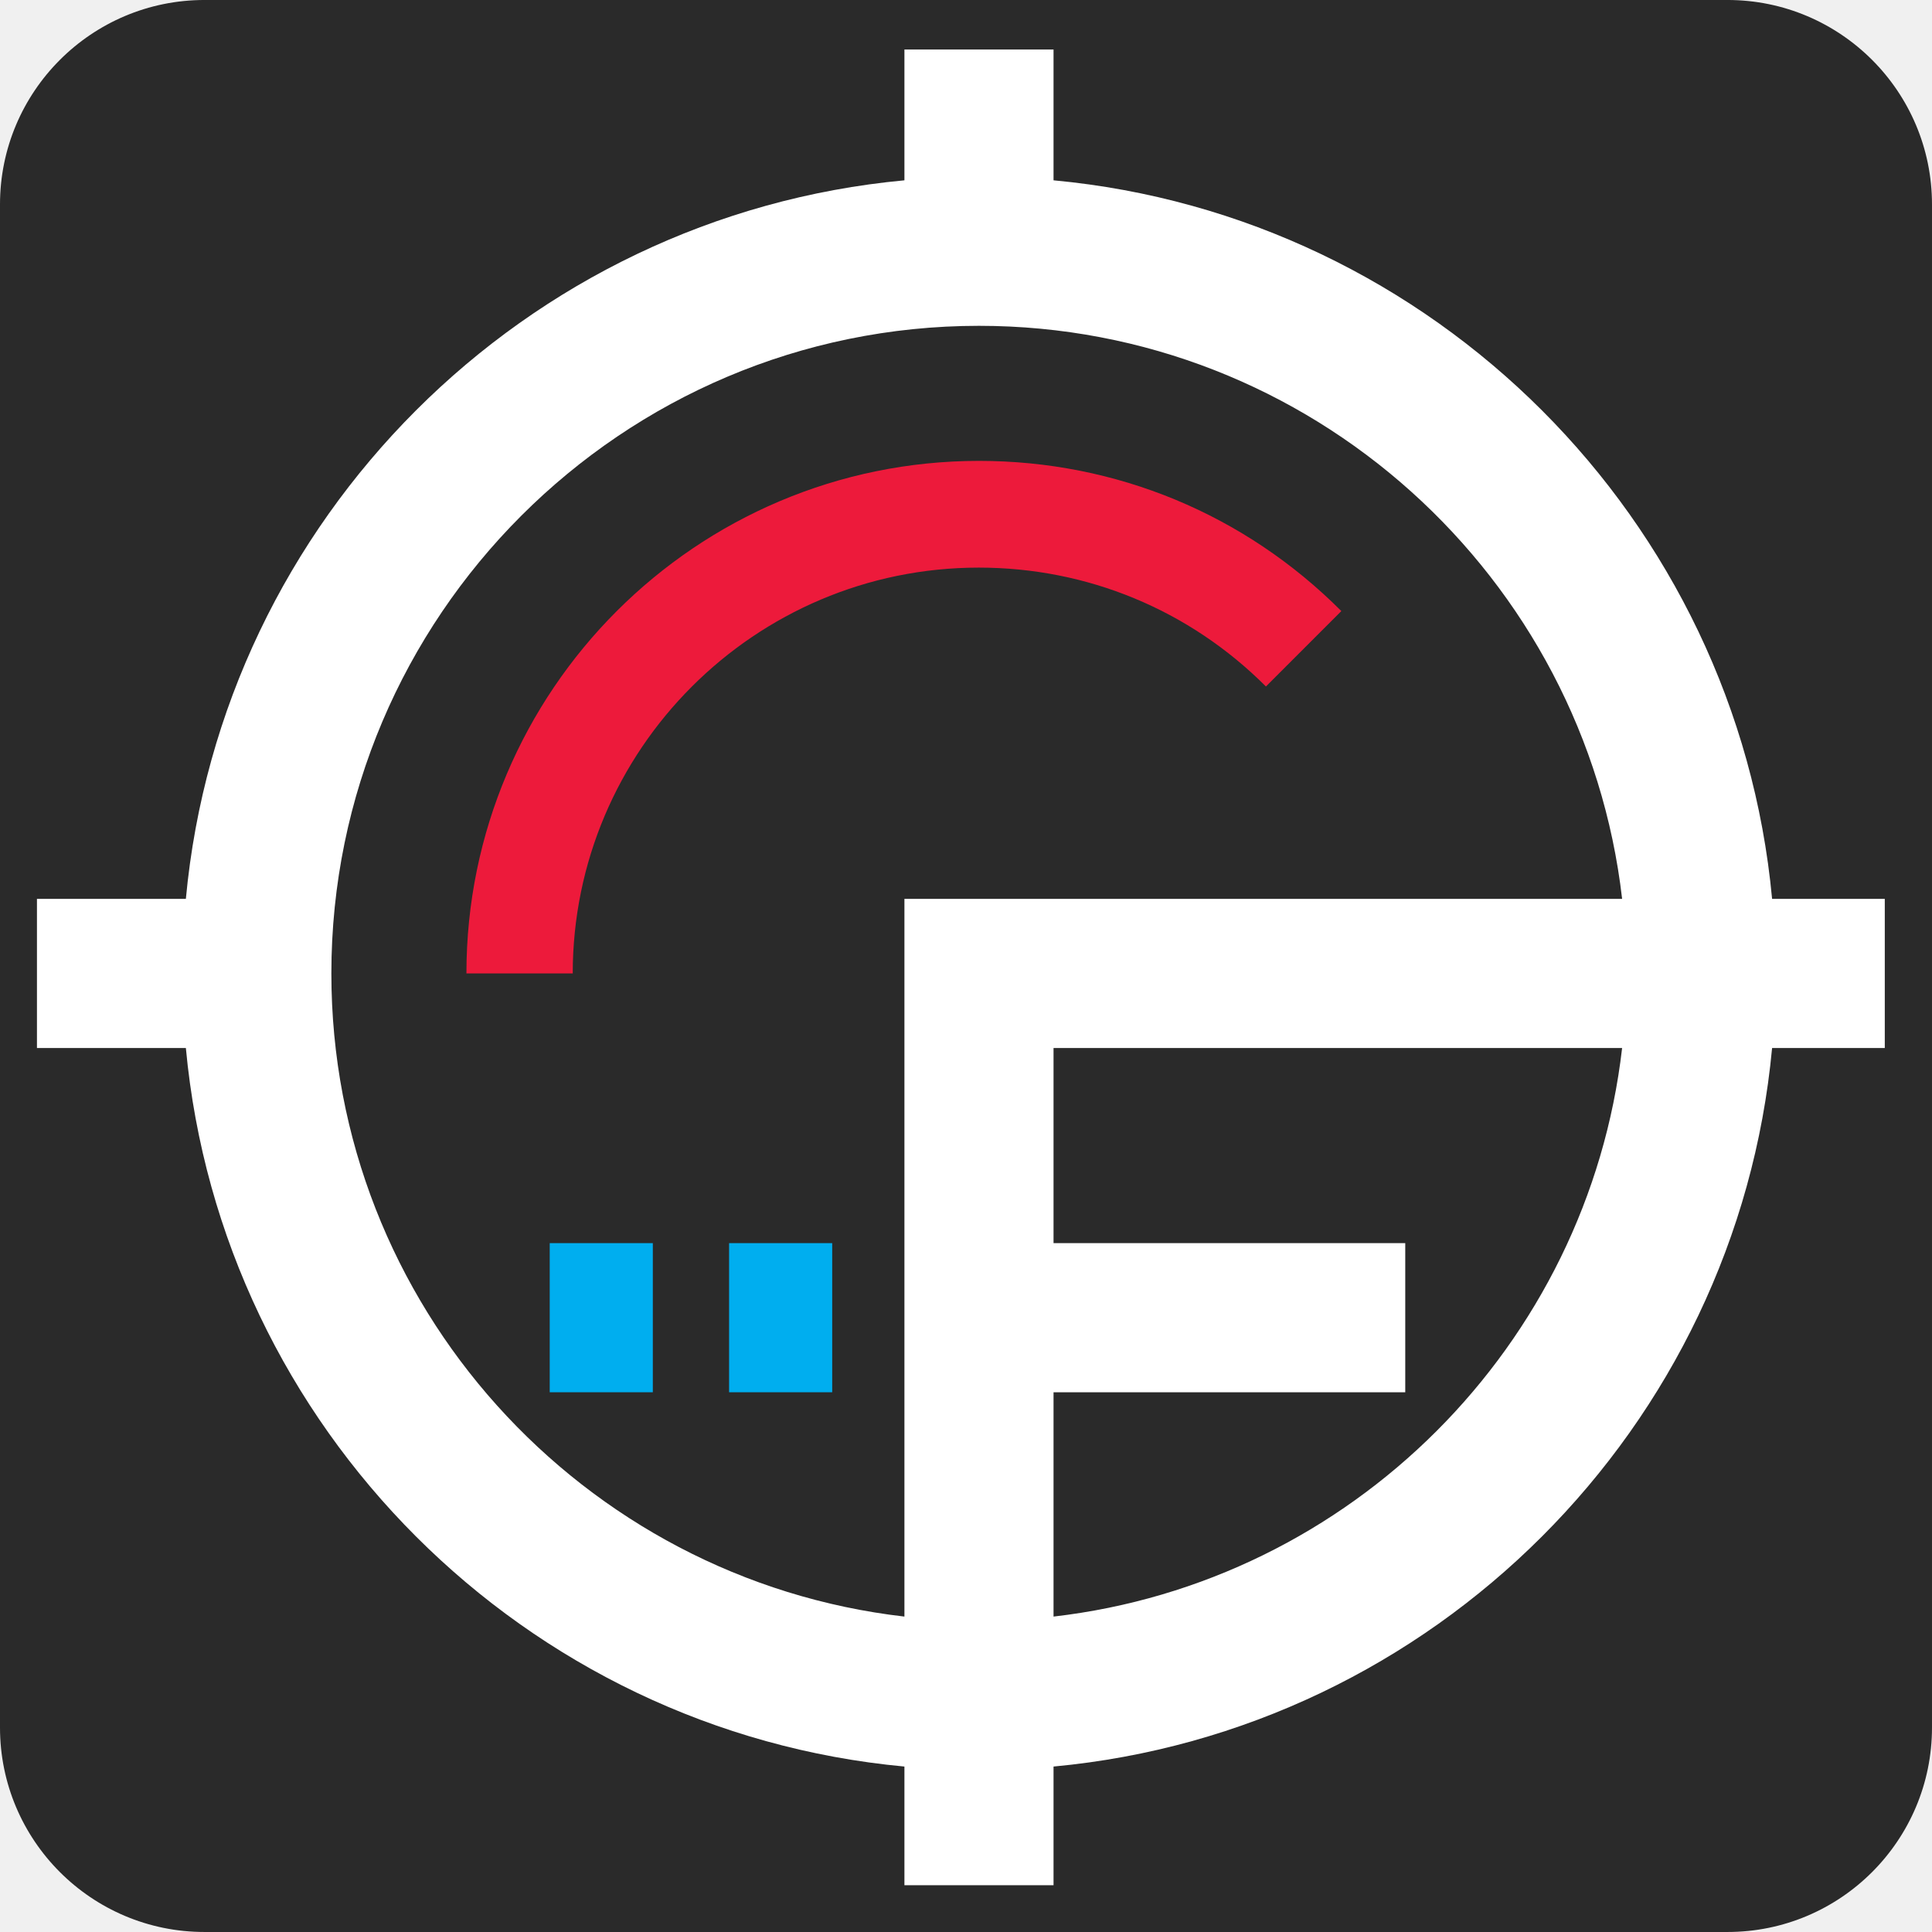
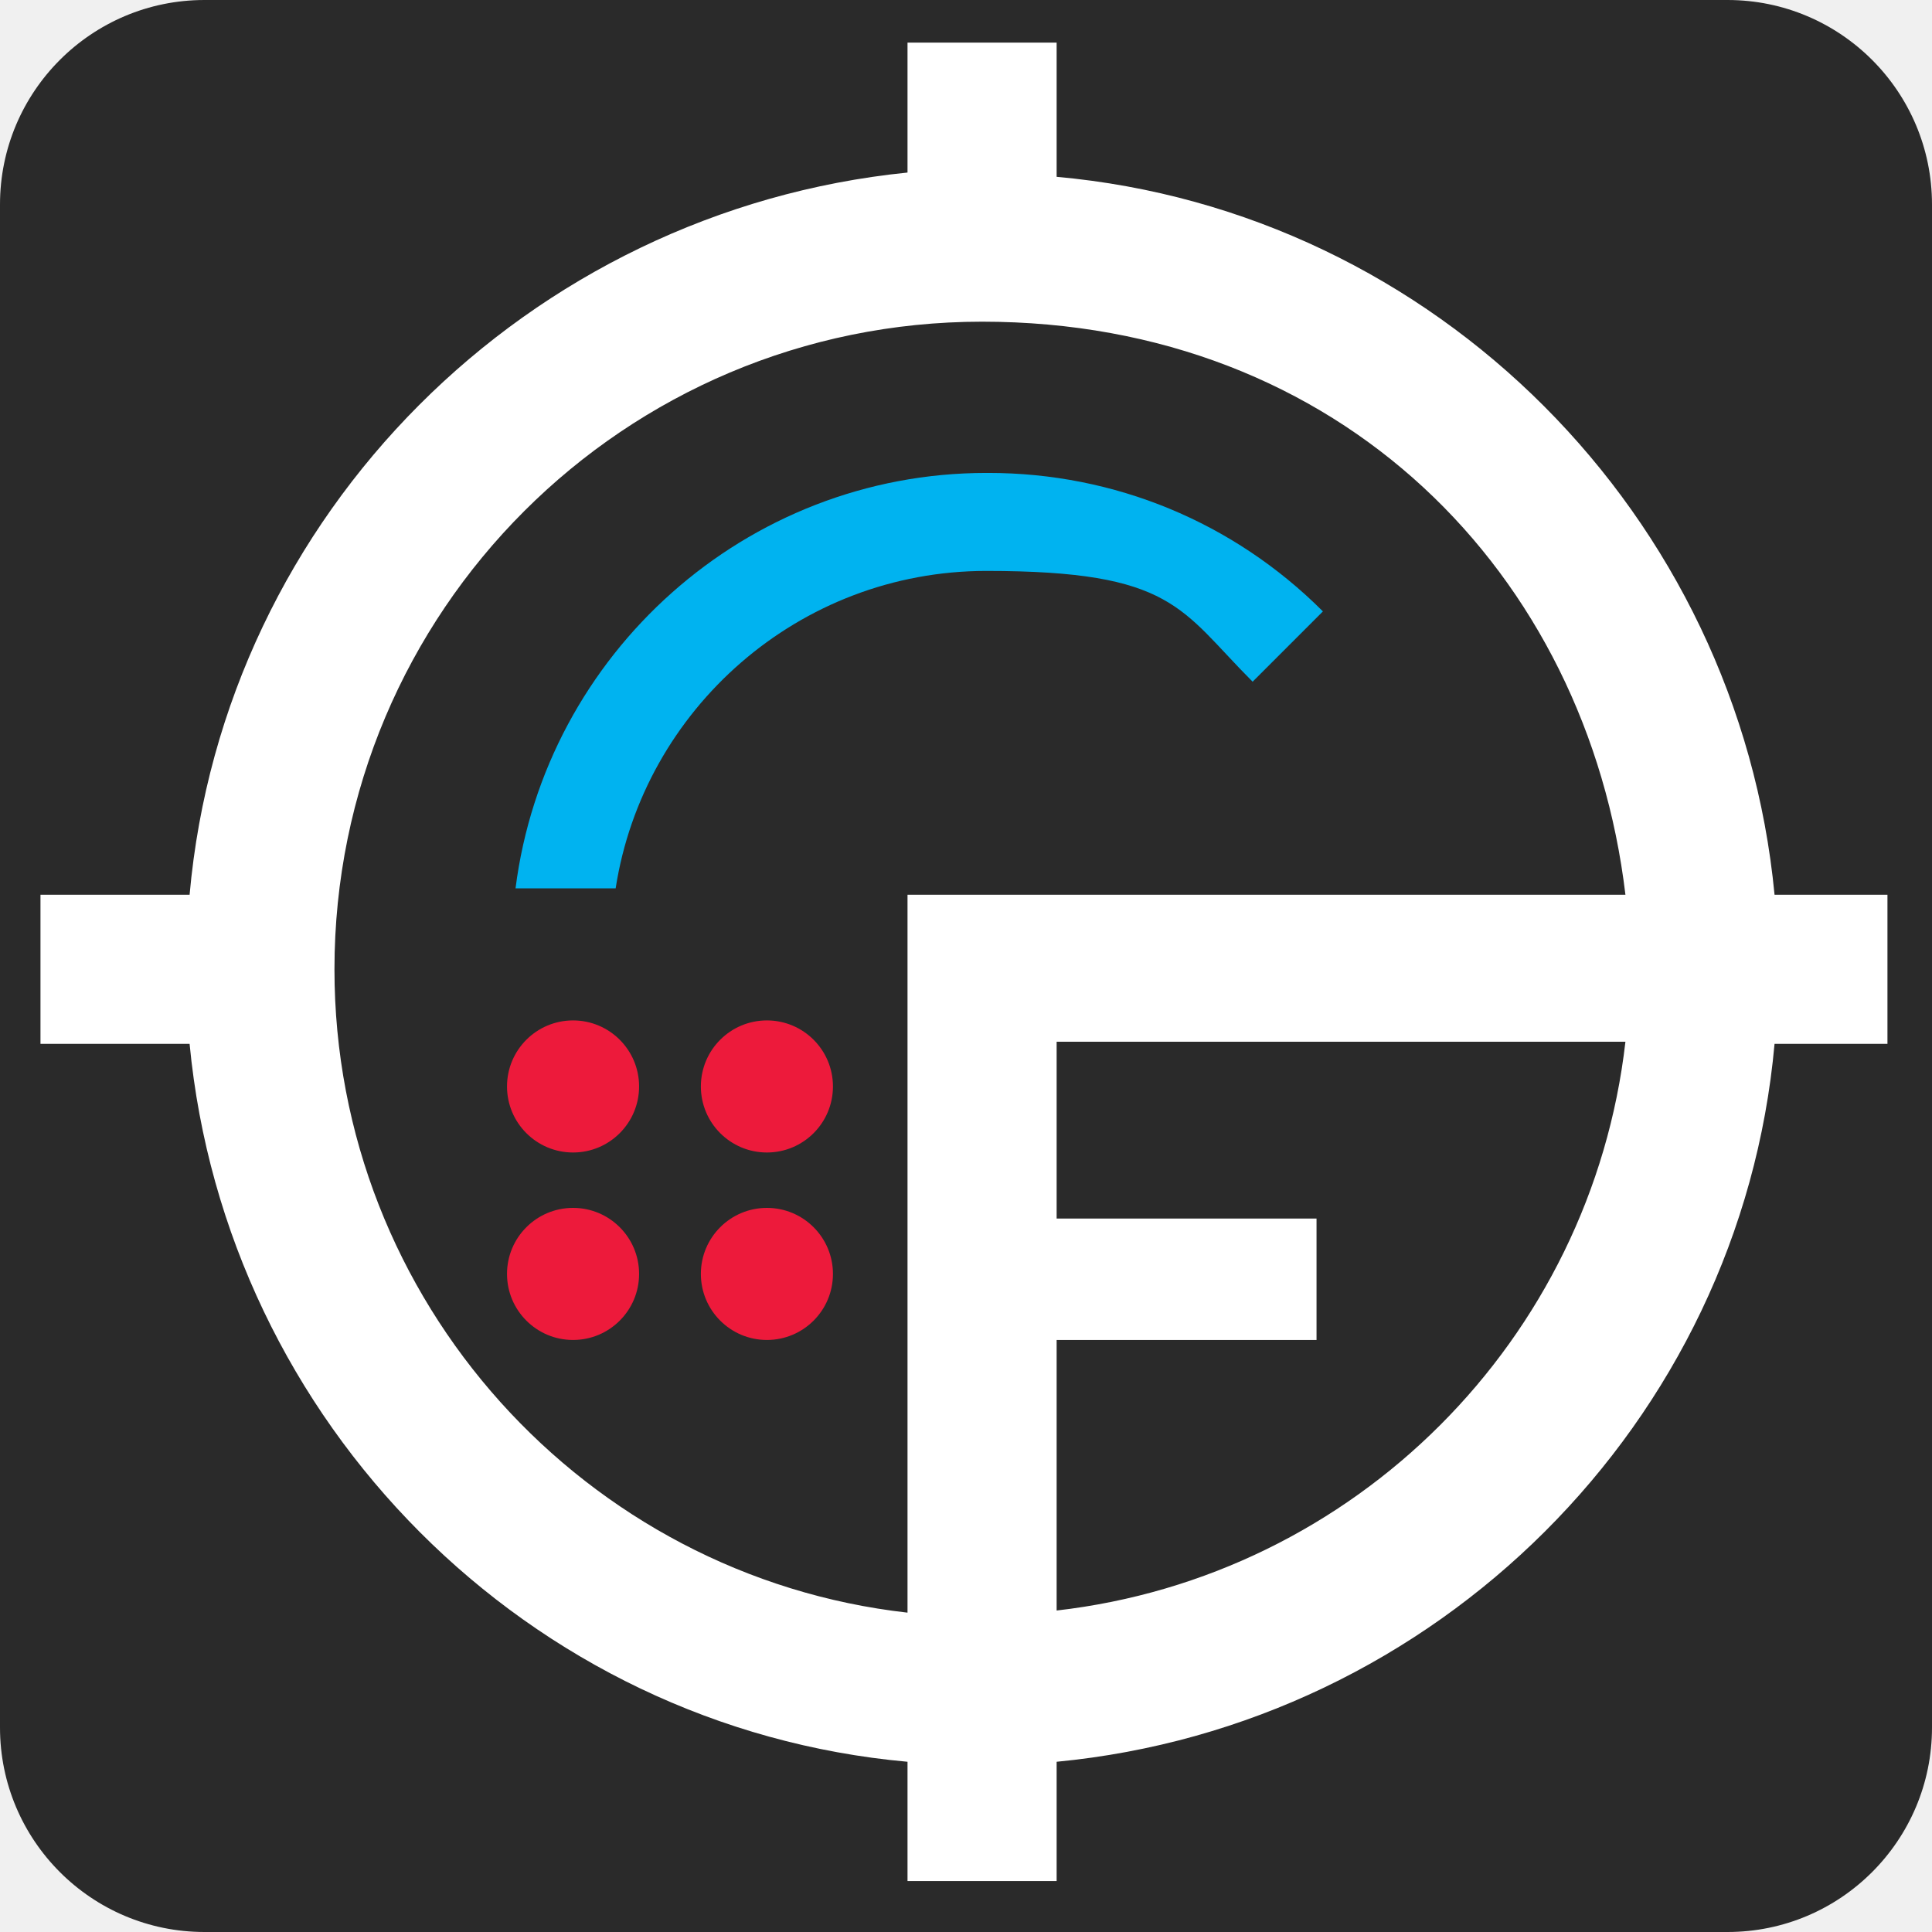
- <svg xmlns="http://www.w3.org/2000/svg" width="90.691" height="90.691" data-name="Layer 2" version="1.1" viewBox="0 0 90.691 90.691">
-   <defs>
-     <style>.uuid-a346da39-f640-425d-a333-7508e880cbaf {
+ <svg xmlns="http://www.w3.org/2000/svg" version="1.1" viewBox="0 0 90.691 90.691" id="svg4" width="90.691" height="90.691">
+   <defs id="defs1">
+     <style id="style1">
+       .cls-1 {
        fill: #ed1a3b;
      }

-       .uuid-a346da39-f640-425d-a333-7508e880cbaf, .uuid-a25f232d-0d6a-4478-b5c1-280933c4bfb9, .uuid-d4f50e89-9c3a-4727-92be-48917a68e728 {
+       .cls-1, .cls-2, .cls-3 {
        stroke-width: 0px;
      }

-       .uuid-a25f232d-0d6a-4478-b5c1-280933c4bfb9 {
-         fill: #fff;
+       .cls-2 {
+         fill: #00b3f0;
      }

-       .uuid-d4f50e89-9c3a-4727-92be-48917a68e728 {
-         fill: #00aeef;
-       }</style>
+       .cls-3 {
+         fill: #231f20;
+       }
+     </style>
  </defs>
-   <g transform="translate(1.7348 2.3245)" data-name="Layer 1">
-     <rect x="-1.735" y="-2.325" width="90.691" height="90.691" ry="9.6" fill="#2a2a2a" stroke-linecap="round" stroke-linejoin="round" stroke-width="1.1" />
-     <rect class="uuid-d4f50e89-9c3a-4727-92be-48917a68e728" x="32.49" y="56.03" width="4.84" height="7" />
-     <rect class="uuid-d4f50e89-9c3a-4727-92be-48917a68e728" x="24.07" y="56.03" width="4.84" height="7" />
-     <path class="uuid-a25f232d-0d6a-4478-b5c1-280933c4bfb9" d="m86.74 39.87h-5.29c-1.66-17.83-15.9-32.07-33.73-33.73v-6.14h-7v6.14c-17.83 1.66-32.07 15.9-33.73 33.73h-6.99v7h6.99c1.66 17.83 15.9 32.07 33.73 33.73v5.57h7v-5.57c17.83-1.66 32.07-15.9 33.73-33.73h5.29zm-72.92 3.5c0-16.76 13.64-30.4 30.4-30.4 15.58 0 28.45 11.78 30.19 26.9h-33.69v33.69c-15.12-1.74-26.9-14.61-26.9-30.19zm33.9 30.19v-10.53h16.51v-7h-16.51v-9.16h26.69c-1.61 13.97-12.72 25.08-26.69 26.69z" />
-     <path class="uuid-a346da39-f640-425d-a333-7508e880cbaf" d="m25.16 43.37h-5c0-13.27 10.79-24.06 24.06-24.06 6.43 0 12.47 2.5 17.01 7.05l-3.54 3.54c-3.6-3.6-8.39-5.58-13.48-5.58-10.51 0-19.06 8.55-19.06 19.06z" />
+   <g id="uuid-1225c850-ef75-4cdc-b195-48a4f32c03c2" transform="translate(2,2)">
+     <g id="uuid-860b055d-dac9-4be5-b553-a0b9bd726899">
+       <rect x="-2" y="-2" width="90.691" height="90.691" ry="9.6" fill="#2a2a2a" stroke-linecap="round" stroke-linejoin="round" stroke-width="1.1" id="rect1" style="display:inline" />
+       <path class="cls-3" d="M 86.6,40 H 81.3 C 79.6,22.2 65.4,7.9 47.6,6.3 V 0 h -7 V 6.1 C 22.8,7.9 8.5,22.1 6.9,40 h -7 v 7 h 7 c 1.7,17.8 15.9,32.1 33.7,33.7 v 5.6 h 7 V 80.7 C 65.4,79 79.7,64.8 81.3,47 h 5.3 z m -72.9,3.5 c 0,-16.8 13.6,-30.4 30.4,-30.4 16.8,0 28.4,11.8 30.2,26.9 H 40.6 V 73.7 C 25.5,72 13.7,59.1 13.7,43.5 Z M 47.6,73.6 V 60.9 H 59.8 V 55.2 H 47.6 V 46.9 H 74.3 C 72.7,60.9 61.6,72 47.6,73.6 Z" id="path1" style="display:inline;fill:#ffffff;fill-opacity:1" />
+     </g>
+     <circle class="cls-1" cx="24.9" cy="49" r="3.1" id="circle1" />
+     <circle class="cls-1" cx="34" cy="49" r="3.1" id="circle2" />
+     <circle class="cls-1" cx="24.9" cy="57.8" r="3.1" id="circle3" />
+     <circle class="cls-1" cx="34" cy="57.8" r="3.1" id="circle4" />
+   </g>
+   <g id="Isolation_Mode" data-name="Isolation Mode" transform="translate(2,2)">
+     <path class="cls-2" d="M 44.3,20.2 C 33,20.2 23.6,28.7 22.2,39.7 h 4.7 c 1.3,-8.4 8.6,-14.9 17.4,-14.9 8.8,0 9.1,1.8 12.5,5.2 l 3.3,-3.3 C 55.9,22.5 50.3,20.2 44.4,20.2 Z" id="path4" />
  </g>
</svg>
